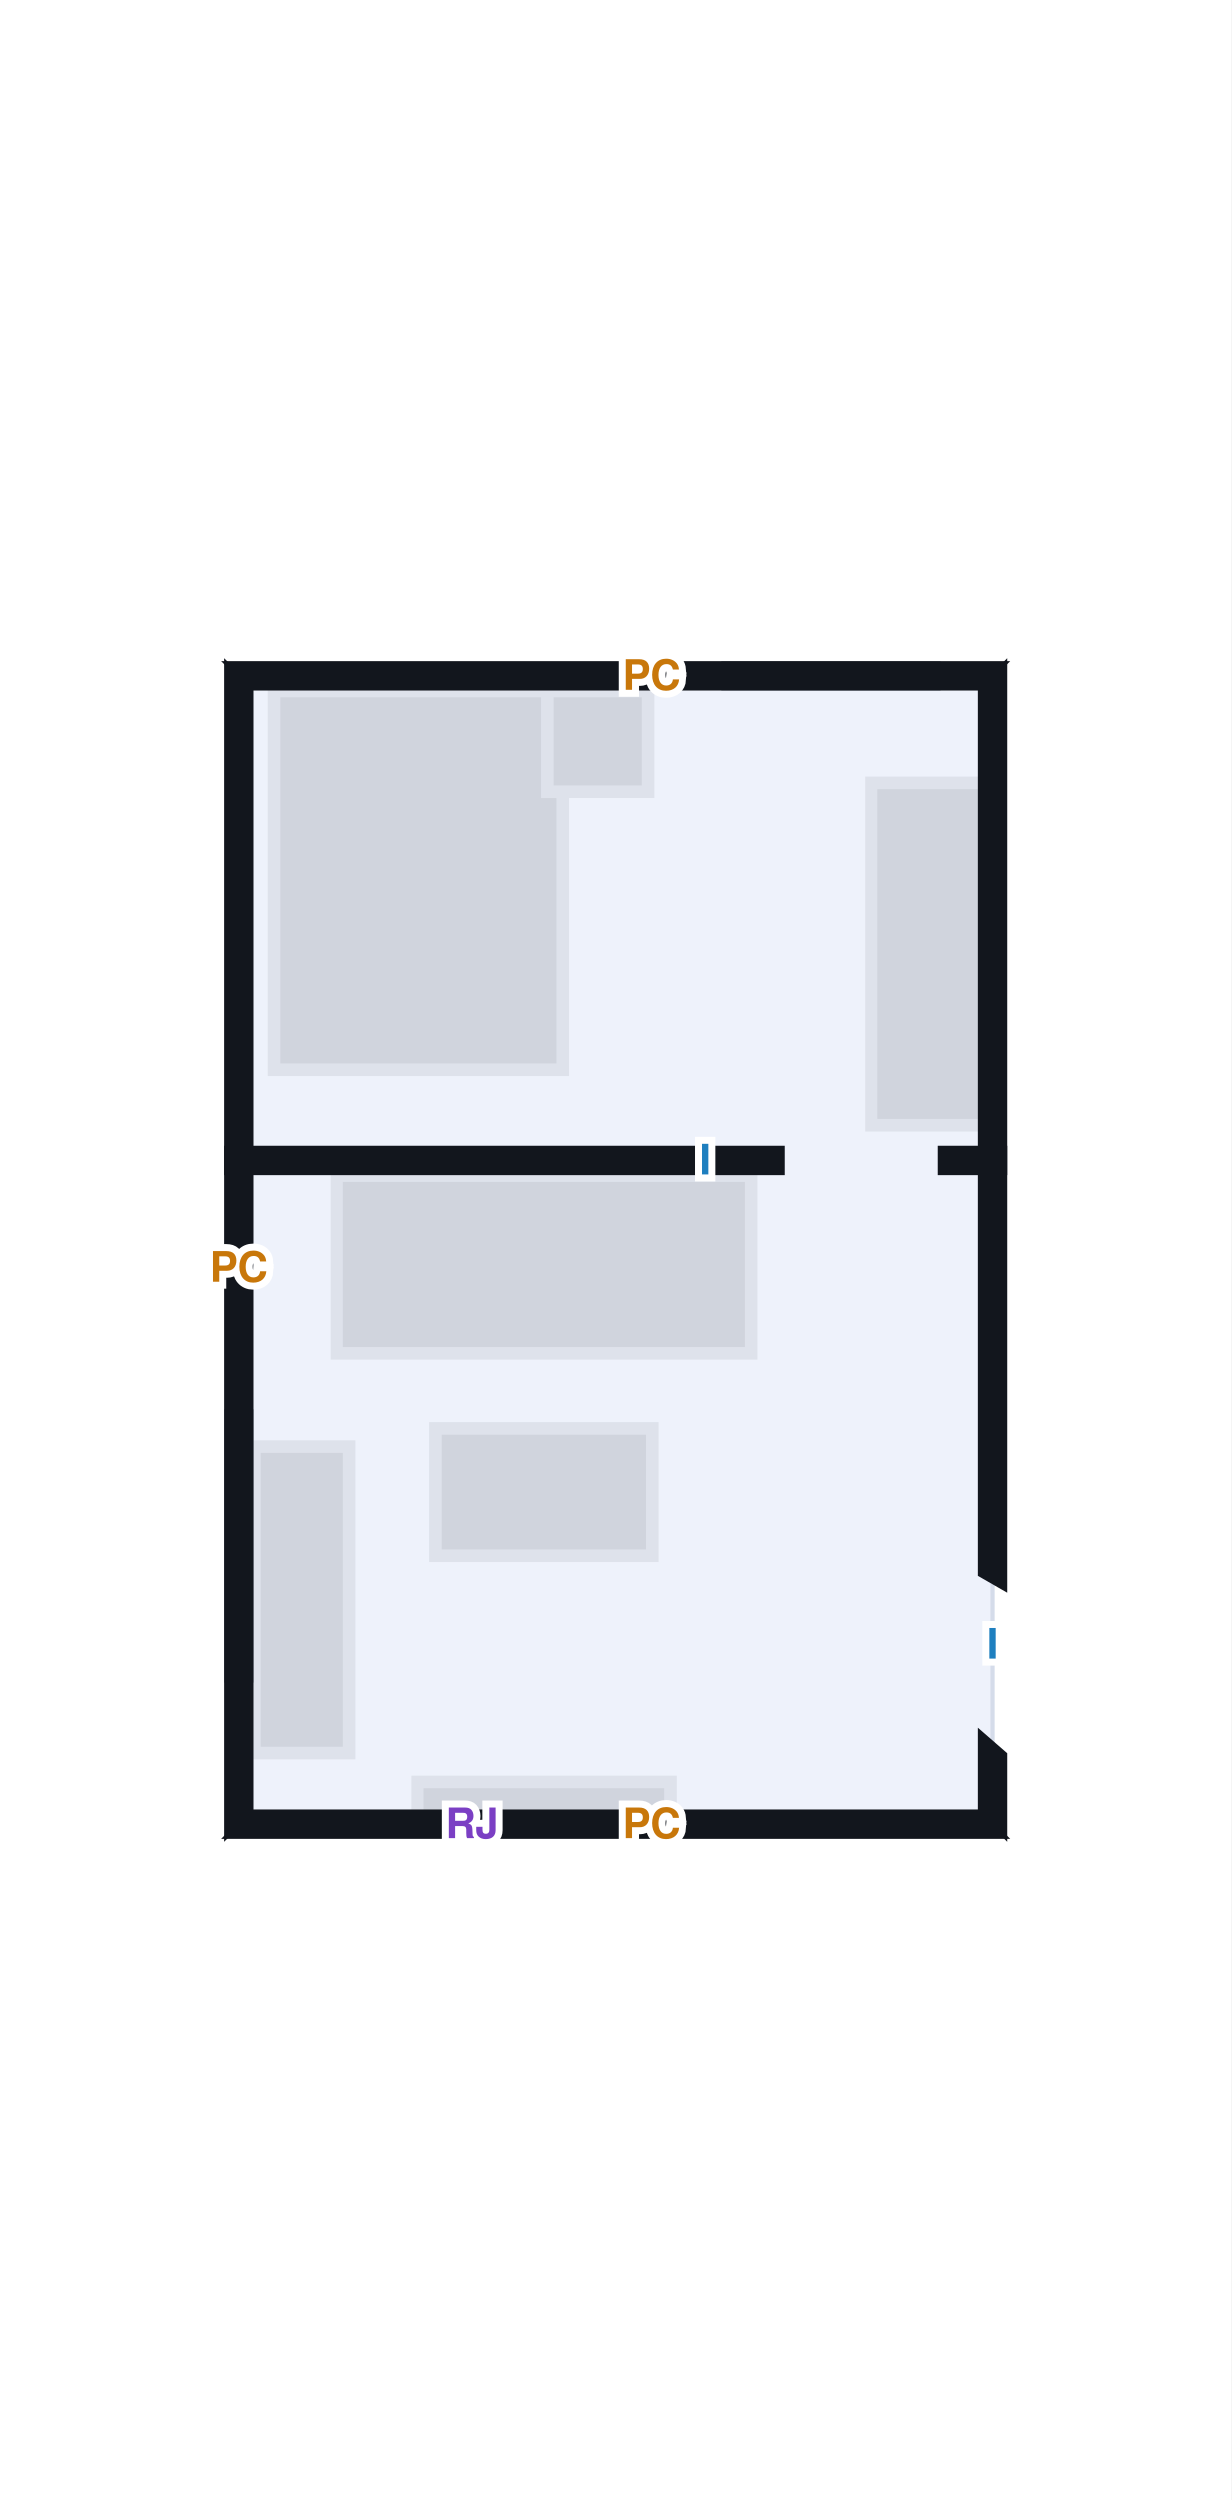
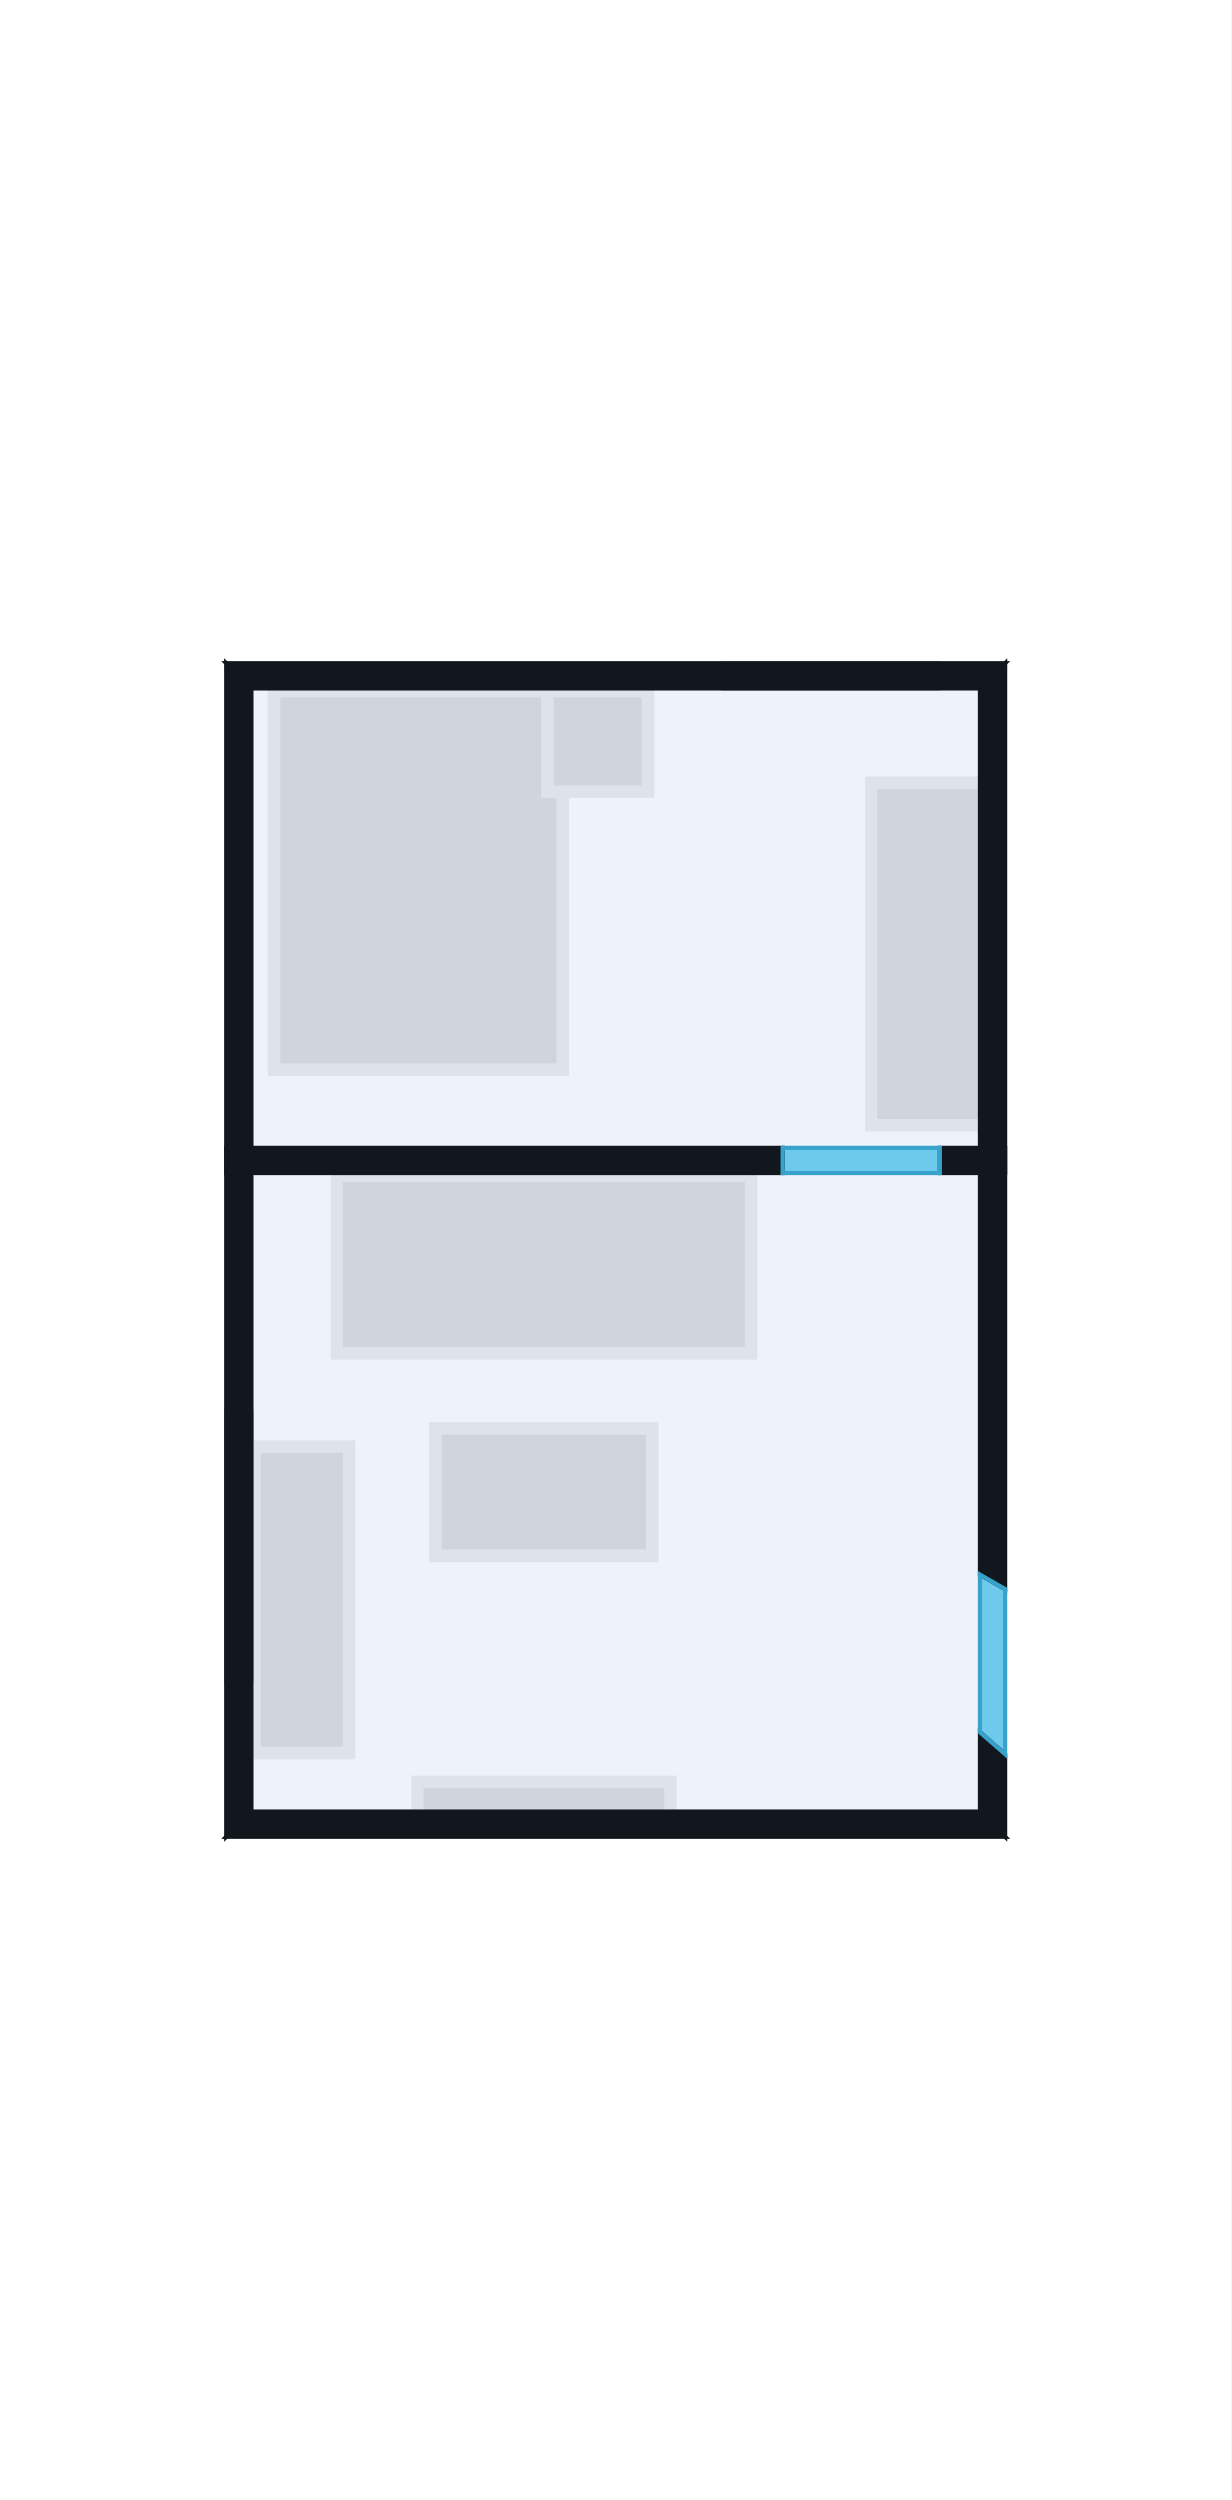
<svg xmlns="http://www.w3.org/2000/svg" width="264" height="536" viewBox="0 0 264 536">
-   <rect width="264" height="536" fill="#FFFFFF" />
-   <polygon points="51.2,144.9 212.8,144.9 212.8,391.1 51.2,391.1" fill="#EEF2FB" fill-opacity="1.00" stroke="#D5DCEA" stroke-width="0.9" stroke-opacity="1.00" />
-   <polygon points="57.4,146.9 122.0,146.9 122.0,230.7 57.4,230.7" fill="#dee2eb" fill-opacity="1.00" stroke="none" stroke-width="0.9" stroke-opacity="1.00" />
-   <polygon points="60.1,149.5 119.3,149.5 119.3,228.0 60.1,228.0" fill="#d0d4dd" fill-opacity="1.00" stroke="none" stroke-width="0.9" stroke-opacity="1.00" />
-   <polygon points="140.3,171.1 116.0,171.1 116.0,146.9 140.3,146.9" fill="#dee2eb" fill-opacity="1.00" stroke="none" stroke-width="0.9" stroke-opacity="1.00" />
-   <polygon points="137.6,168.4 118.7,168.4 118.7,149.5 137.6,149.5" fill="#d0d4dd" fill-opacity="1.00" stroke="none" stroke-width="0.9" stroke-opacity="1.00" />
-   <polygon points="185.5,166.5 214.7,166.5 214.7,242.6 185.5,242.6" fill="#dee2eb" fill-opacity="1.00" stroke="none" stroke-width="0.9" stroke-opacity="1.00" />
-   <polygon points="188.1,169.2 212.0,169.2 212.0,239.9 188.1,239.9" fill="#d0d4dd" fill-opacity="1.00" stroke="none" stroke-width="0.9" stroke-opacity="1.00" />
-   <polygon points="162.4,291.5 70.9,291.5 70.9,250.7 162.4,250.7" fill="#dee2eb" fill-opacity="1.00" stroke="none" stroke-width="0.9" stroke-opacity="1.00" />
-   <polygon points="159.7,288.8 73.5,288.8 73.5,253.4 159.7,253.4" fill="#d0d4dd" fill-opacity="1.00" stroke="none" stroke-width="0.9" stroke-opacity="1.00" />
-   <polygon points="92.0,304.9 141.2,304.9 141.2,334.9 92.0,334.9" fill="#dee2eb" fill-opacity="1.00" stroke="none" stroke-width="0.9" stroke-opacity="1.00" />
-   <polygon points="94.7,307.6 138.5,307.6 138.5,332.2 94.7,332.2" fill="#d0d4dd" fill-opacity="1.00" stroke="none" stroke-width="0.9" stroke-opacity="1.00" />
-   <polygon points="88.2,380.7 145.1,380.7 145.1,393.0 88.2,393.0" fill="#dee2eb" fill-opacity="1.00" stroke="none" stroke-width="0.9" stroke-opacity="1.00" />
-   <polygon points="90.8,383.4 142.4,383.4 142.4,390.3 90.8,390.3" fill="#d0d4dd" fill-opacity="1.00" stroke="none" stroke-width="0.9" stroke-opacity="1.00" />
-   <polygon points="53.2,308.8 76.2,308.8 76.2,377.2 53.2,377.2" fill="#dee2eb" fill-opacity="1.00" stroke="none" stroke-width="0.9" stroke-opacity="1.00" />
-   <polygon points="55.9,311.5 73.5,311.5 73.5,374.5 55.9,374.5" fill="#d0d4dd" fill-opacity="1.00" stroke="none" stroke-width="0.9" stroke-opacity="1.00" />
-   <polygon points="53.9,360.3 53.9,302.6 48.5,302.6 48.5,360.3" fill="#78cded" fill-opacity="1.00" stroke="none" stroke-width="0.9" stroke-opacity="1.00" />
-   <polygon points="53.9,360.3 53.9,302.6 48.5,302.6 48.5,360.3" fill="none" fill-opacity="1.00" stroke="#8A93A3" stroke-width="0.9" stroke-opacity="1.00" />
-   <polygon points="155.1,147.6 201.2,147.6 201.2,142.2 155.1,142.2" fill="#78cded" fill-opacity="1.00" stroke="none" stroke-width="0.9" stroke-opacity="1.00" />
-   <polygon points="155.1,147.6 201.2,147.6 201.2,142.2 155.1,142.2" fill="none" fill-opacity="1.00" stroke="#8A93A3" stroke-width="0.9" stroke-opacity="1.00" />
-   <polygon points="53.9,147.6 210.1,147.6 215.5,142.2 48.5,142.2" fill="#12161d" fill-opacity="1.00" stroke="none" stroke-width="0.9" stroke-opacity="1.00" />
-   <polygon points="210.1,147.6 210.1,337.6 215.5,340.7 215.5,142.2" fill="#12161d" fill-opacity="1.00" stroke="none" stroke-width="0.9" stroke-opacity="1.00" />
-   <polygon points="210.1,371.4 210.1,388.4 215.5,393.8 215.5,376.1" fill="#12161d" fill-opacity="1.00" stroke="none" stroke-width="0.9" stroke-opacity="1.00" />
-   <polygon points="210.1,388.4 53.9,388.4 48.5,393.8 215.5,393.8" fill="#12161d" fill-opacity="1.00" stroke="none" stroke-width="0.9" stroke-opacity="1.00" />
-   <polygon points="53.9,388.4 53.9,147.6 48.5,142.2 48.5,393.8" fill="#12161d" fill-opacity="1.00" stroke="none" stroke-width="0.9" stroke-opacity="1.00" />
-   <polygon points="48.5,251.5 167.8,251.5 167.8,246.1 48.5,246.1" fill="#12161d" fill-opacity="1.00" stroke="none" stroke-width="0.9" stroke-opacity="1.00" />
-   <polygon points="201.5,251.5 215.5,251.5 215.5,246.1 201.5,246.1" fill="#12161d" fill-opacity="1.00" stroke="none" stroke-width="0.9" stroke-opacity="1.00" />
-   <polygon points="53.9,147.6 210.1,147.6 215.5,142.2 48.5,142.2" fill="none" fill-opacity="1.00" stroke="#12161d" stroke-width="0.9" stroke-opacity="1.00" />
-   <polygon points="210.1,147.6 210.1,337.6 215.5,340.7 215.5,142.2" fill="none" fill-opacity="1.00" stroke="#12161d" stroke-width="0.9" stroke-opacity="1.00" />
-   <polygon points="210.1,371.4 210.1,388.4 215.5,393.8 215.5,376.1" fill="none" fill-opacity="1.00" stroke="#12161d" stroke-width="0.9" stroke-opacity="1.00" />
-   <polygon points="210.1,388.4 53.9,388.4 48.5,393.8 215.5,393.8" fill="none" fill-opacity="1.00" stroke="#12161d" stroke-width="0.9" stroke-opacity="1.00" />
-   <polygon points="53.9,388.4 53.9,147.6 48.5,142.2 48.5,393.8" fill="none" fill-opacity="1.00" stroke="#12161d" stroke-width="0.9" stroke-opacity="1.00" />
-   <polygon points="48.5,251.5 167.8,251.5 167.8,246.1 48.5,246.1" fill="none" fill-opacity="1.00" stroke="#12161d" stroke-width="0.9" stroke-opacity="1.00" />
-   <polygon points="201.5,251.5 215.5,251.5 215.5,246.1 201.5,246.1" fill="none" fill-opacity="1.00" stroke="#12161d" stroke-width="0.9" stroke-opacity="1.00" />
-   <text x="139.7" y="394.1" font-family="Helvetica" font-size="9" font-weight="bold" text-anchor="middle" fill="none" stroke="#FFFFFF" stroke-width="3">PC</text>
-   <text x="139.7" y="394.1" font-family="Helvetica" font-size="9" font-weight="bold" text-anchor="middle" fill="#C8770A">PC</text>
-   <text x="51.2" y="274.8" font-family="Helvetica" font-size="9" font-weight="bold" text-anchor="middle" fill="none" stroke="#FFFFFF" stroke-width="3">PC</text>
-   <text x="51.2" y="274.8" font-family="Helvetica" font-size="9" font-weight="bold" text-anchor="middle" fill="#C8770A">PC</text>
-   <text x="212.8" y="355.6" font-family="Helvetica" font-size="9" font-weight="bold" text-anchor="middle" fill="none" stroke="#FFFFFF" stroke-width="3">I</text>
-   <text x="212.8" y="355.6" font-family="Helvetica" font-size="9" font-weight="bold" text-anchor="middle" fill="#1E7FBF">I</text>
-   <text x="101.2" y="394.1" font-family="Helvetica" font-size="9" font-weight="bold" text-anchor="middle" fill="none" stroke="#FFFFFF" stroke-width="3">RJ</text>
-   <text x="101.2" y="394.1" font-family="Helvetica" font-size="9" font-weight="bold" text-anchor="middle" fill="#7B3FC4">RJ</text>
-   <text x="151.2" y="251.8" font-family="Helvetica" font-size="9" font-weight="bold" text-anchor="middle" fill="none" stroke="#FFFFFF" stroke-width="3">I</text>
-   <text x="151.2" y="251.8" font-family="Helvetica" font-size="9" font-weight="bold" text-anchor="middle" fill="#1E7FBF">I</text>
-   <text x="139.7" y="147.9" font-family="Helvetica" font-size="9" font-weight="bold" text-anchor="middle" fill="none" stroke="#FFFFFF" stroke-width="3">PC</text>
-   <text x="139.7" y="147.9" font-family="Helvetica" font-size="9" font-weight="bold" text-anchor="middle" fill="#C8770A">PC</text>
+   <g opacity="1.00">
+     <rect width="264" height="536" fill="#FFFFFF" />
+     <polygon points="51.2,144.9 212.8,144.9 212.8,391.1 51.2,391.1" fill="#EEF2FB" fill-opacity="1.00" stroke="#D5DCEA" stroke-width="0.9" stroke-opacity="1.00" />
+     <polygon points="57.4,146.9 122.0,146.9 122.0,230.7 57.4,230.7" fill="#dee2eb" fill-opacity="1.00" stroke="none" stroke-width="0.9" stroke-opacity="1.00" />
+     <polygon points="60.1,149.5 119.3,149.5 119.3,228.0 60.1,228.0" fill="#d0d4dd" fill-opacity="1.00" stroke="none" stroke-width="0.9" stroke-opacity="1.00" />
+     <polygon points="140.3,171.1 116.0,171.1 116.0,146.9 140.3,146.9" fill="#dee2eb" fill-opacity="1.00" stroke="none" stroke-width="0.9" stroke-opacity="1.00" />
+     <polygon points="137.6,168.4 118.7,168.4 118.7,149.5 137.6,149.5" fill="#d0d4dd" fill-opacity="1.00" stroke="none" stroke-width="0.9" stroke-opacity="1.00" />
+     <polygon points="185.5,166.5 214.7,166.5 214.7,242.6 185.5,242.6" fill="#dee2eb" fill-opacity="1.00" stroke="none" stroke-width="0.9" stroke-opacity="1.00" />
+     <polygon points="188.1,169.2 212.0,169.2 212.0,239.9 188.1,239.9" fill="#d0d4dd" fill-opacity="1.00" stroke="none" stroke-width="0.9" stroke-opacity="1.00" />
+     <polygon points="162.4,291.5 70.9,291.5 70.9,250.7 162.4,250.7" fill="#dee2eb" fill-opacity="1.00" stroke="none" stroke-width="0.9" stroke-opacity="1.00" />
+     <polygon points="159.7,288.8 73.5,288.8 73.5,253.4 159.7,253.4" fill="#d0d4dd" fill-opacity="1.00" stroke="none" stroke-width="0.9" stroke-opacity="1.00" />
+     <polygon points="92.0,304.9 141.2,304.9 141.2,334.9 92.0,334.9" fill="#dee2eb" fill-opacity="1.00" stroke="none" stroke-width="0.9" stroke-opacity="1.00" />
+     <polygon points="94.7,307.6 138.5,307.6 138.5,332.2 94.7,332.2" fill="#d0d4dd" fill-opacity="1.00" stroke="none" stroke-width="0.9" stroke-opacity="1.00" />
+     <polygon points="88.2,380.7 145.1,380.7 145.1,393.0 88.2,393.0" fill="#dee2eb" fill-opacity="1.00" stroke="none" stroke-width="0.9" stroke-opacity="1.00" />
+     <polygon points="90.8,383.4 142.4,383.4 142.4,390.3 90.8,390.3" fill="#d0d4dd" fill-opacity="1.00" stroke="none" stroke-width="0.9" stroke-opacity="1.00" />
+     <polygon points="53.2,308.8 76.2,308.8 76.2,377.2 53.2,377.2" fill="#dee2eb" fill-opacity="1.00" stroke="none" stroke-width="0.9" stroke-opacity="1.00" />
+     <polygon points="55.9,311.5 73.5,311.5 73.5,374.5 55.9,374.5" fill="#d0d4dd" fill-opacity="1.00" stroke="none" stroke-width="0.9" stroke-opacity="1.00" />
+     <polygon points="53.9,360.3 53.9,302.6 48.5,302.6 48.5,360.3" fill="#78cded" fill-opacity="1.00" stroke="none" stroke-width="0.9" stroke-opacity="1.00" />
+     <polygon points="53.9,360.3 53.9,302.6 48.5,302.6 48.5,360.3" fill="none" fill-opacity="1.00" stroke="#8A93A3" stroke-width="0.9" stroke-opacity="1.00" />
+     <polygon points="155.1,147.6 201.2,147.6 201.2,142.2 155.1,142.2" fill="#78cded" fill-opacity="1.00" stroke="none" stroke-width="0.9" stroke-opacity="1.00" />
+     <polygon points="155.1,147.6 201.2,147.6 201.2,142.2 155.1,142.2" fill="none" fill-opacity="1.00" stroke="#8A93A3" stroke-width="0.9" stroke-opacity="1.00" />
+     <polygon points="53.9,147.6 210.1,147.6 215.5,142.2 48.5,142.2" fill="#12161d" fill-opacity="1.00" stroke="none" stroke-width="0.9" stroke-opacity="1.00" />
+     <polygon points="210.1,147.6 210.1,337.6 215.5,340.7 215.5,142.2" fill="#12161d" fill-opacity="1.00" stroke="none" stroke-width="0.9" stroke-opacity="1.00" />
+     <polygon points="210.1,371.4 210.1,388.4 215.5,393.8 215.5,376.1" fill="#12161d" fill-opacity="1.00" stroke="none" stroke-width="0.9" stroke-opacity="1.00" />
+     <polygon points="210.1,337.6 210.1,371.4 215.5,376.1 215.5,340.7" fill="#6ecaec" fill-opacity="1.00" stroke="none" stroke-width="0.9" stroke-opacity="1.00" />
+     <polygon points="210.1,388.4 53.9,388.4 48.5,393.8 215.5,393.8" fill="#12161d" fill-opacity="1.00" stroke="none" stroke-width="0.9" stroke-opacity="1.00" />
+     <polygon points="53.9,388.4 53.9,147.6 48.5,142.2 48.5,393.8" fill="#12161d" fill-opacity="1.00" stroke="none" stroke-width="0.9" stroke-opacity="1.00" />
+     <polygon points="48.5,251.5 167.8,251.5 167.8,246.1 48.5,246.1" fill="#12161d" fill-opacity="1.00" stroke="none" stroke-width="0.9" stroke-opacity="1.00" />
+     <polygon points="201.5,251.5 215.5,251.5 215.5,246.1 201.5,246.1" fill="#12161d" fill-opacity="1.00" stroke="none" stroke-width="0.9" stroke-opacity="1.00" />
+     <polygon points="167.8,251.5 201.5,251.5 201.5,246.1 167.8,246.1" fill="#6ecaec" fill-opacity="1.00" stroke="none" stroke-width="0.9" stroke-opacity="1.00" />
+     <polygon points="53.9,147.6 210.1,147.6 215.5,142.2 48.5,142.2" fill="none" fill-opacity="1.00" stroke="#12161d" stroke-width="0.9" stroke-opacity="1.00" />
+     <polygon points="210.1,147.6 210.1,337.6 215.5,340.7 215.5,142.2" fill="none" fill-opacity="1.00" stroke="#12161d" stroke-width="0.9" stroke-opacity="1.00" />
+     <polygon points="210.1,371.4 210.1,388.4 215.5,393.8 215.5,376.1" fill="none" fill-opacity="1.00" stroke="#12161d" stroke-width="0.9" stroke-opacity="1.00" />
+     <polygon points="210.1,337.6 210.1,371.4 215.5,376.1 215.5,340.7" fill="none" fill-opacity="1.00" stroke="#37a2ca" stroke-width="0.9" stroke-opacity="1.00" />
+     <polygon points="210.1,388.4 53.9,388.4 48.5,393.8 215.5,393.8" fill="none" fill-opacity="1.00" stroke="#12161d" stroke-width="0.9" stroke-opacity="1.00" />
+     <polygon points="53.9,388.4 53.9,147.6 48.5,142.2 48.5,393.8" fill="none" fill-opacity="1.00" stroke="#12161d" stroke-width="0.9" stroke-opacity="1.00" />
+     <polygon points="48.5,251.5 167.8,251.5 167.8,246.1 48.5,246.1" fill="none" fill-opacity="1.00" stroke="#12161d" stroke-width="0.9" stroke-opacity="1.00" />
+     <polygon points="201.5,251.5 215.5,251.5 215.5,246.1 201.5,246.1" fill="none" fill-opacity="1.00" stroke="#12161d" stroke-width="0.9" stroke-opacity="1.00" />
+     <polygon points="167.8,251.5 201.5,251.5 201.5,246.1 167.8,246.1" fill="none" fill-opacity="1.00" stroke="#37a2ca" stroke-width="0.9" stroke-opacity="1.00" />
+   </g>
</svg>
